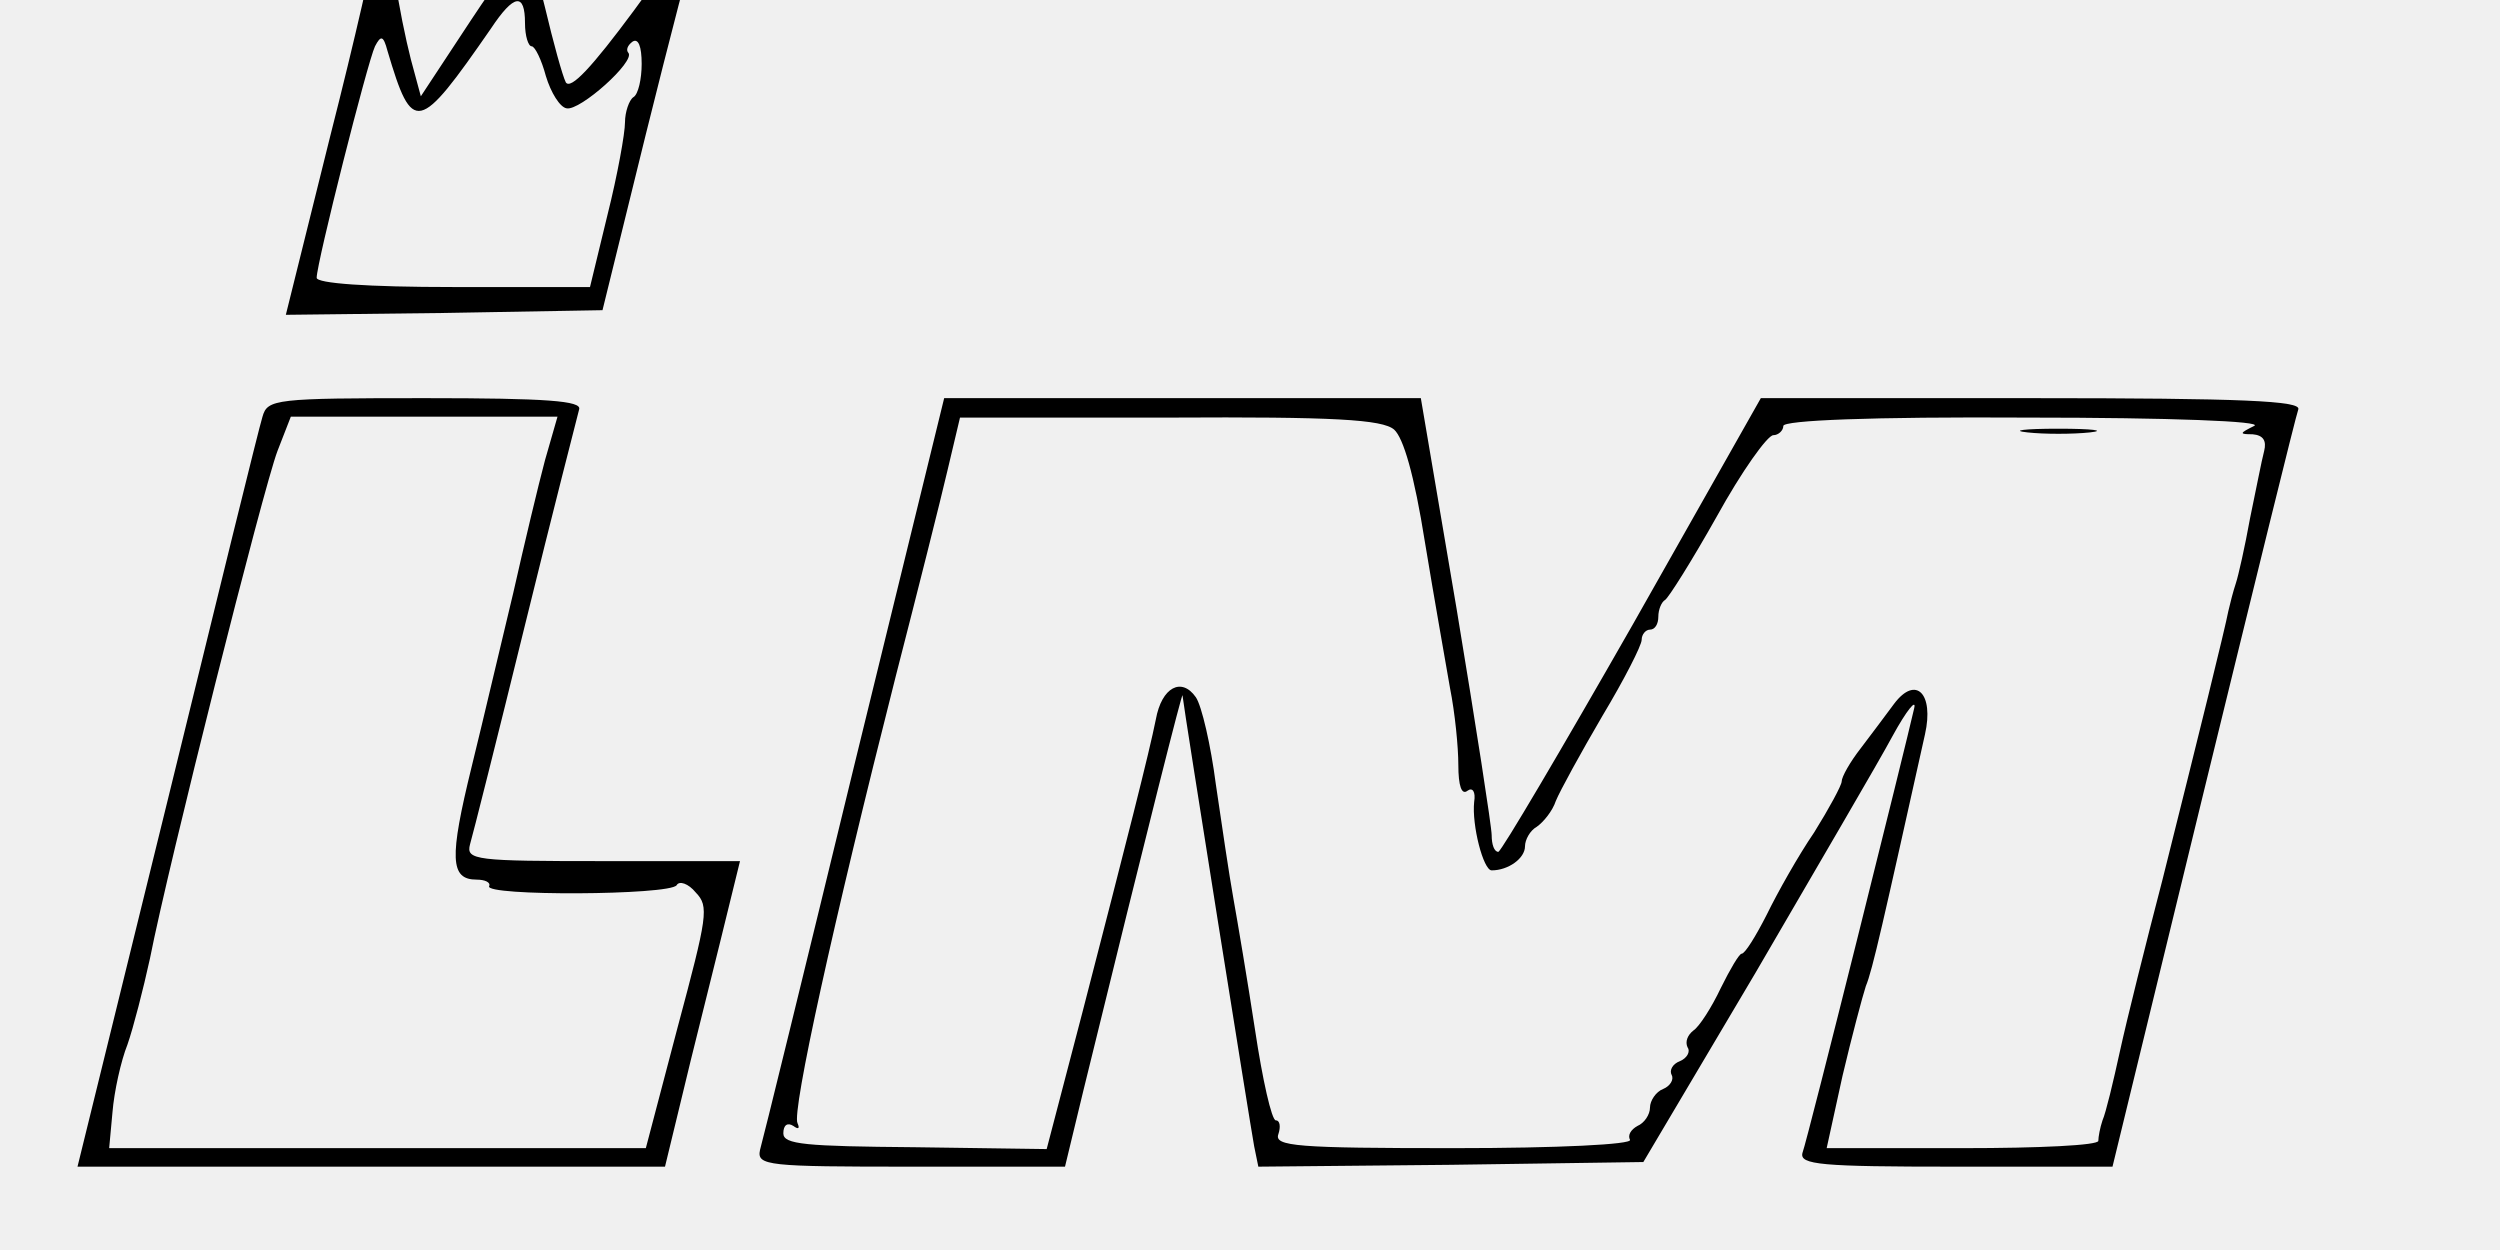
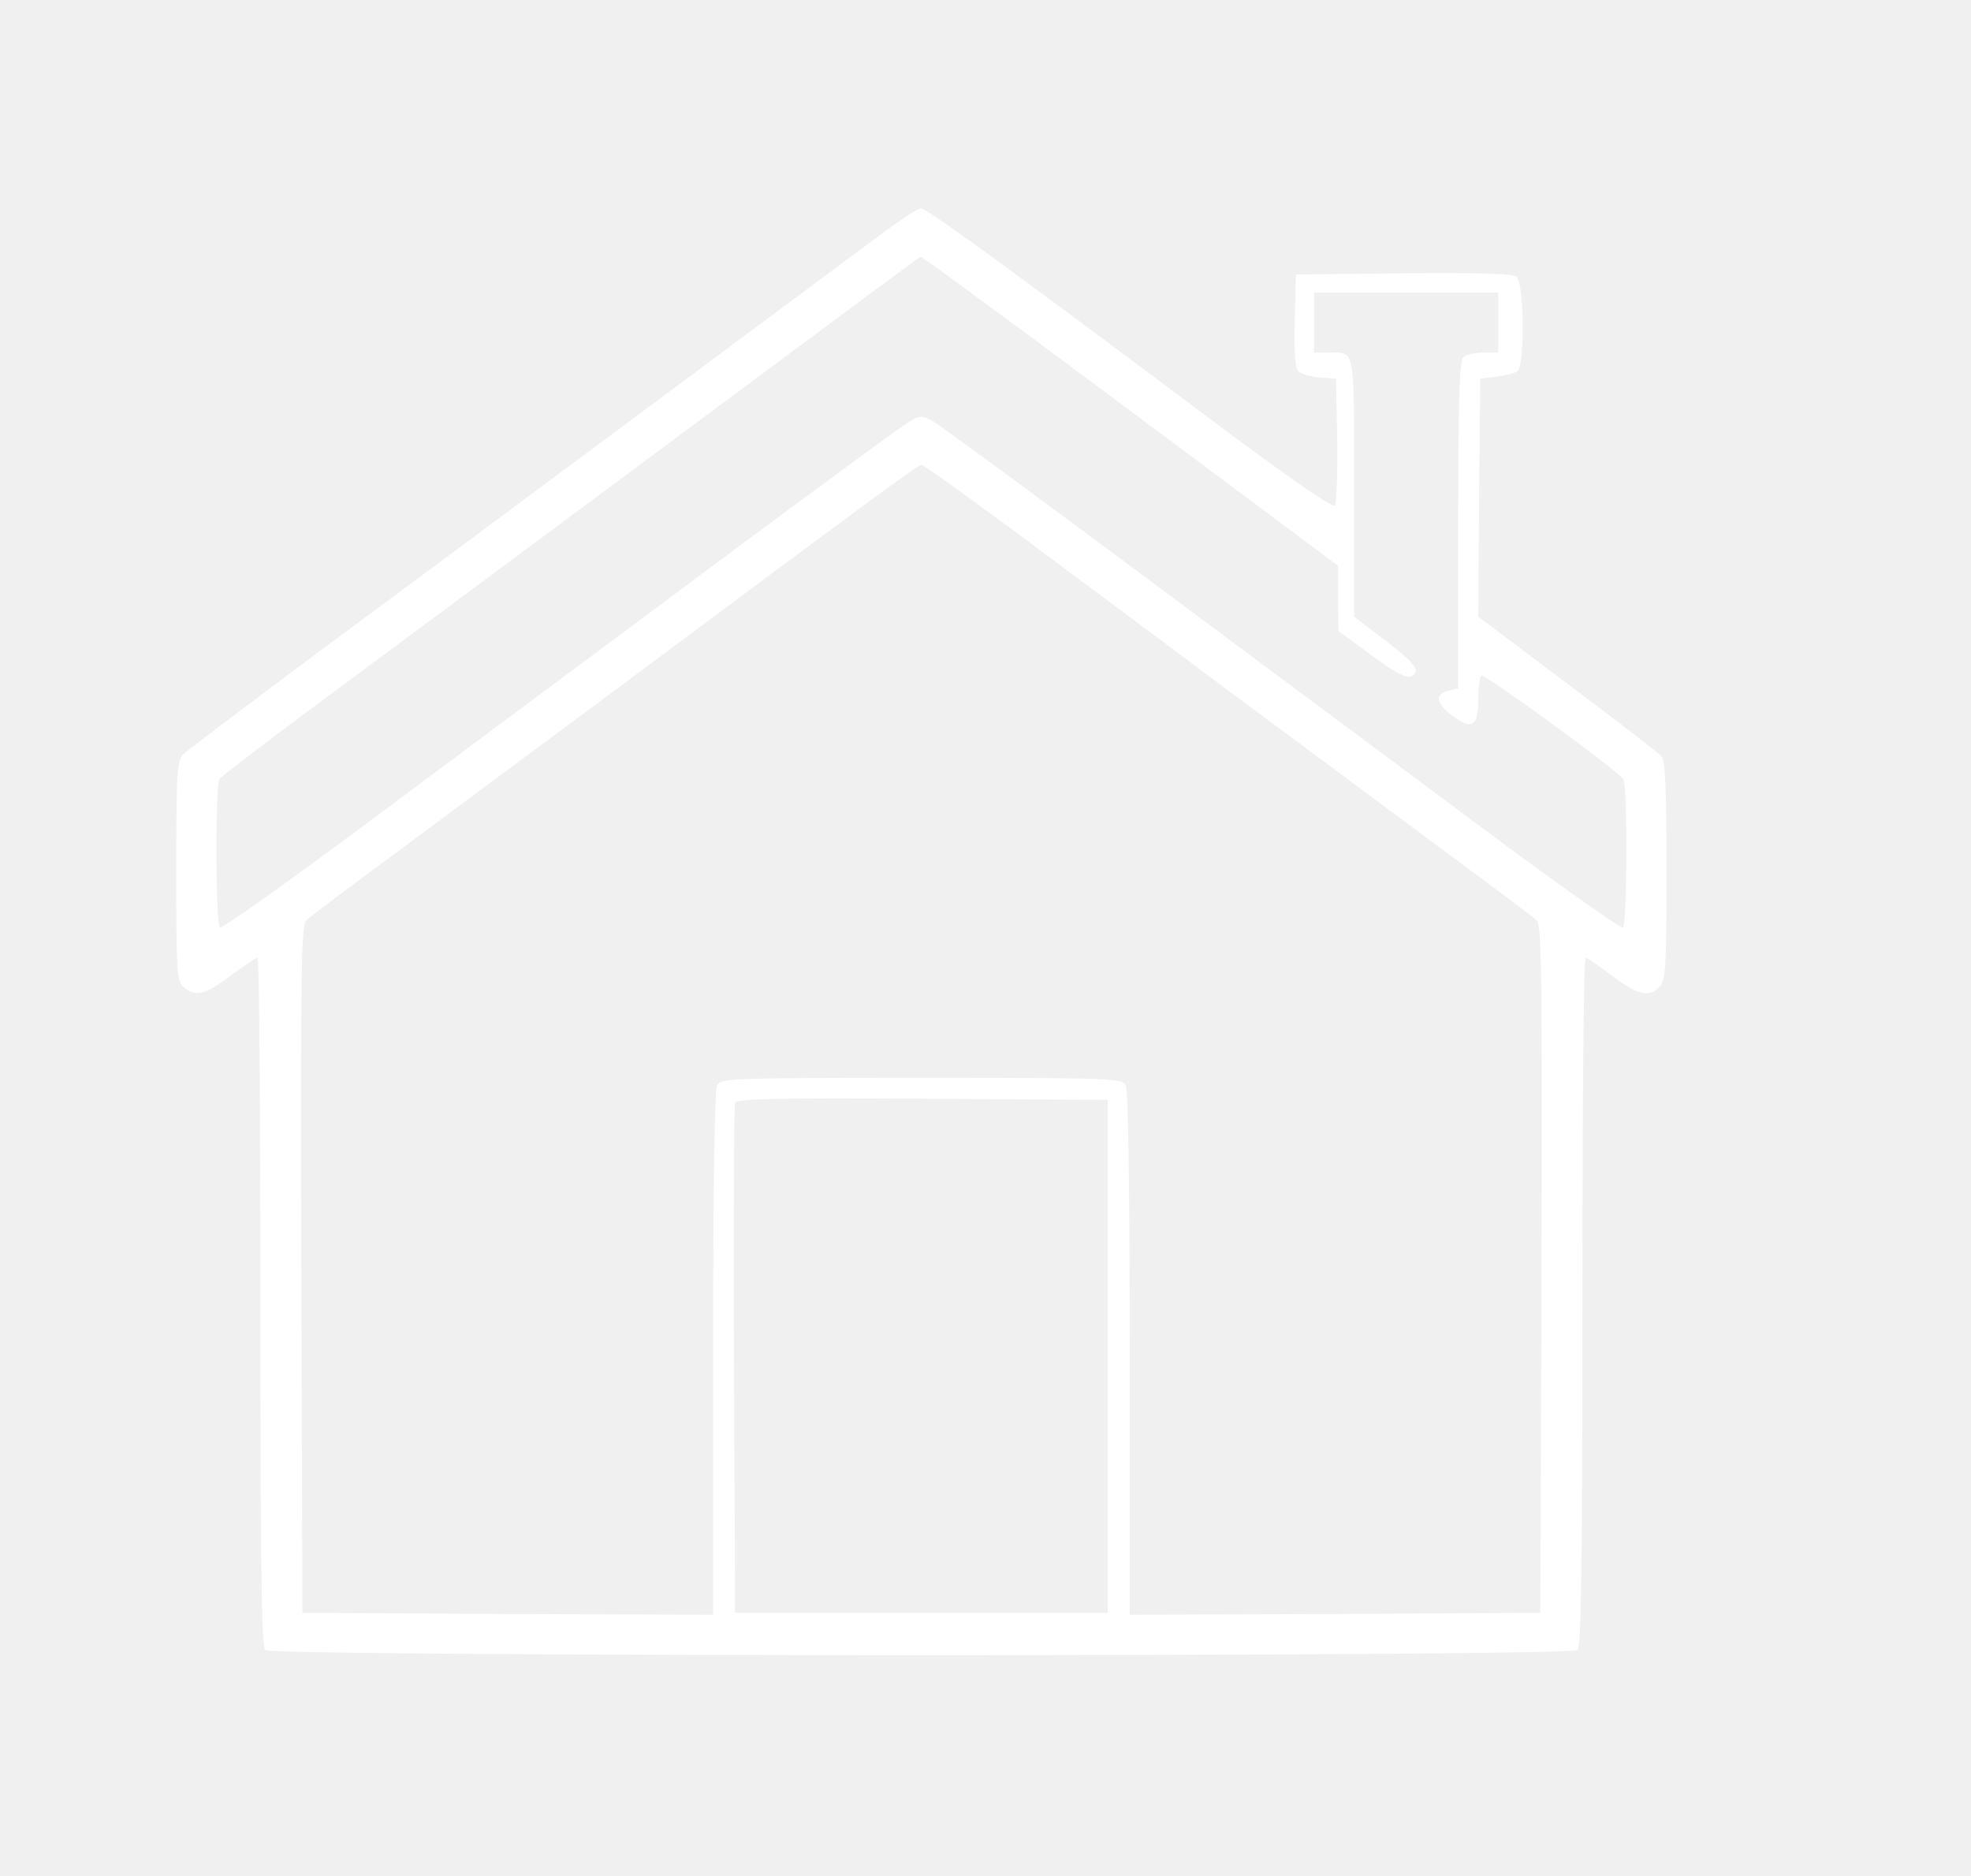
- <svg xmlns="http://www.w3.org/2000/svg" version="1.0" width="300pt" height="150pt" viewBox="0 0 300 150" preserveAspectRatio="xMidYMid meet">
-   <g transform="translate(0,150) scale(0.1, -0.111111)" fill="#000000" stroke="none">
-     <path d="M450 1413 c0 -10 -24 -105 -54 -211 l-53 -192 190 2 190 3 52 190 c29 105 56 198 60 208 4 9 5 17 3 17 -2 0 -37 -41 -77 -91 -51 -62 -76 -86 -82 -78 -4 7 -15 43 -25 81 -10 37 -20 68 -23 68 -3 -1 -33 -37 -66 -82 l-60 -82 -12 40 c-6 21 -15 60 -19 87 -7 47 -24 75 -24 40z m180 -88 c0 -14 4 -25 8 -25 4 0 12 -15 17 -32 6 -18 17 -34 25 -35 16 -3 83 51 74 60 -3 3 -1 8 5 12 7 4 11 -5 11 -24 0 -16 -4 -33 -10 -36 -5 -3 -10 -16 -10 -27 0 -12 -9 -57 -21 -100 l-21 -78 -164 0 c-104 0 -164 4 -164 10 0 16 61 233 70 250 7 12 10 12 15 -5 30 -91 37 -89 124 24 28 38 41 39 41 6z" />
-     <path d="M315 900 c-4 -11 -55 -198 -114 -415 l-108 -395 352 0 353 0 21 78 c11 42 32 116 45 164 l24 88 -165 0 c-152 0 -164 1 -159 18 3 9 33 116 66 237 33 121 63 226 65 233 3 9 -38 12 -185 12 -180 0 -189 -1 -195 -20z m339 -47 c-8 -27 -25 -91 -38 -143 -14 -52 -36 -137 -50 -188 -27 -99 -26 -122 6 -122 10 0 17 -3 15 -7 -7 -11 217 -10 225 1 3 5 14 2 23 -8 16 -15 14 -25 -22 -146 l-38 -130 -322 0 -322 0 4 39 c2 22 10 55 18 73 7 18 19 60 27 93 22 101 136 508 153 548 l16 37 160 0 160 0 -15 -47z" />
-     <path d="M1025 523 c-59 -219 -110 -406 -113 -415 -4 -17 9 -18 181 -18 l185 0 22 82 c80 294 119 432 119 427 2 -17 82 -468 86 -487 l5 -22 231 2 231 3 135 205 c73 113 148 228 164 255 17 28 29 41 26 30 -10 -40 -128 -466 -134 -480 -4 -13 22 -15 183 -15 l189 0 109 403 c60 221 111 408 114 415 3 9 -65 12 -321 12 l-324 0 -154 -245 c-85 -134 -157 -244 -161 -245 -5 0 -8 8 -8 18 0 9 -19 119 -42 244 l-43 228 -286 0 -286 0 -108 -397z m648 363 c11 -9 24 -48 37 -122 11 -60 25 -131 30 -157 6 -27 10 -64 10 -83 0 -23 4 -33 11 -28 6 4 10 -1 8 -12 -3 -25 11 -74 21 -74 20 0 40 13 40 26 0 7 6 17 14 21 8 5 19 17 23 28 5 11 30 52 56 92 26 39 47 76 47 82 0 6 5 11 10 11 6 0 10 6 10 14 0 8 4 16 8 18 4 2 32 42 62 90 30 49 61 88 68 88 6 0 12 5 12 10 0 6 104 10 293 9 172 0 284 -4 272 -9 -18 -8 -18 -9 -2 -9 13 -1 17 -7 14 -18 -3 -10 -10 -43 -17 -73 -6 -30 -14 -62 -17 -70 -3 -8 -7 -22 -9 -30 -4 -19 -35 -132 -79 -290 -20 -69 -43 -152 -51 -185 -8 -33 -17 -67 -21 -75 -3 -8 -5 -18 -5 -22 1 -5 -72 -8 -162 -8 l-164 0 19 78 c11 42 24 86 28 97 8 17 21 70 71 272 11 44 -11 64 -37 33 -10 -12 -28 -34 -40 -48 -13 -15 -23 -31 -23 -36 0 -4 -15 -29 -33 -55 -19 -25 -44 -65 -57 -89 -13 -23 -26 -42 -30 -42 -3 0 -14 -17 -25 -37 -11 -21 -26 -42 -33 -46 -7 -5 -10 -12 -7 -18 4 -5 -1 -12 -9 -15 -9 -3 -13 -10 -10 -15 3 -5 -2 -12 -10 -15 -9 -3 -16 -13 -16 -20 0 -8 -7 -17 -15 -20 -8 -4 -12 -10 -9 -15 3 -5 -86 -9 -211 -9 -189 0 -216 2 -211 15 3 8 2 15 -3 15 -5 0 -16 44 -25 98 -9 53 -21 117 -26 142 -5 25 -14 80 -21 123 -6 42 -17 85 -24 94 -17 22 -41 11 -48 -24 -8 -36 -34 -128 -88 -316 l-43 -148 -158 2 c-132 1 -158 3 -158 15 0 9 5 12 12 8 6 -4 8 -3 5 3 -7 12 43 217 118 483 26 91 54 191 62 222 l15 57 252 0 c196 1 255 -2 269 -13z" />
-     <path d="M2433 883 c20 -2 54 -2 75 0 20 2 3 4 -38 4 -41 0 -58 -2 -37 -4z" />
+ <svg xmlns="http://www.w3.org/2000/svg" version="1.0" width="492pt" height="468pt" viewBox="0 0 492 468" preserveAspectRatio="xMidYMid meet">
+   <g transform="translate(0,468) scale(0.1,-0.1)" fill="#FFFFFF" stroke="none">
+     <path d="M2200 4096 c-219 -163 -1150 -855 -1422 -1056 -166 -124 -311 -233 -320 -242 -16 -16 -18 -44 -18 -291 0 -253 1 -275 18 -290 29 -26 54 -20 118 28 32 24 62 45 67 45 4 0 7 -386 7 -858 0 -654 3 -861 12 -870 17 -17 3259 -17 3276 0 9 9 12 216 12 870 0 472 3 858 8 858 4 0 34 -21 66 -45 64 -49 94 -55 119 -27 15 16 17 51 17 288 0 201 -3 274 -12 286 -7 8 -113 90 -236 182 l-222 167 2 297 3 297 40 5 c22 3 46 9 53 13 18 12 17 220 -2 236 -9 8 -92 11 -282 9 l-269 -3 -3 -114 c-2 -72 1 -118 8 -127 7 -7 30 -14 53 -16 l42 -3 3 -154 c1 -85 -2 -159 -6 -163 -6 -6 -131 81 -308 214 -499 374 -711 528 -725 528 -8 0 -52 -29 -99 -64z m273 -183 c95 -69 328 -243 520 -386 l347 -259 0 -81 1 -82 78 -57 c81 -60 105 -69 115 -43 3 10 -20 34 -74 75 l-80 61 0 323 c0 358 4 336 -66 336 l-34 0 0 75 0 75 230 0 230 0 0 -75 0 -75 -38 0 c-21 0 -43 -5 -50 -12 -9 -9 -12 -116 -12 -419 l0 -407 -25 -6 c-35 -9 -31 -30 10 -62 49 -37 65 -27 65 40 0 30 4 57 8 60 8 5 340 -237 354 -258 11 -16 10 -364 -1 -371 -5 -3 -172 115 -369 262 -198 148 -577 429 -841 626 -265 197 -495 366 -511 375 -28 16 -32 16 -60 0 -16 -9 -246 -178 -511 -375 -264 -197 -643 -478 -841 -626 -197 -147 -364 -265 -369 -262 -11 7 -12 355 -1 371 4 6 106 84 227 174 277 205 795 590 1390 1032 72 53 131 97 133 97 2 1 80 -56 175 -126z m49 -551 c117 -87 358 -266 534 -398 177 -131 422 -313 543 -403 122 -90 229 -170 237 -178 12 -13 14 -134 12 -871 l-3 -857 -512 -3 -513 -2 0 651 c0 429 -4 657 -10 670 -10 18 -27 19 -510 19 -483 0 -500 -1 -510 -19 -6 -13 -10 -241 -10 -670 l0 -651 -512 2 -513 3 -3 857 c-2 737 0 858 12 871 8 8 115 88 237 178 121 90 366 272 543 403 610 455 748 556 756 556 5 0 104 -71 222 -158z m243 -2067 l0 -640 -465 0 -465 0 -3 630 c-1 347 0 636 3 643 3 10 102 12 467 10 l463 -3 0 -640z" />
  </g>
</svg>
